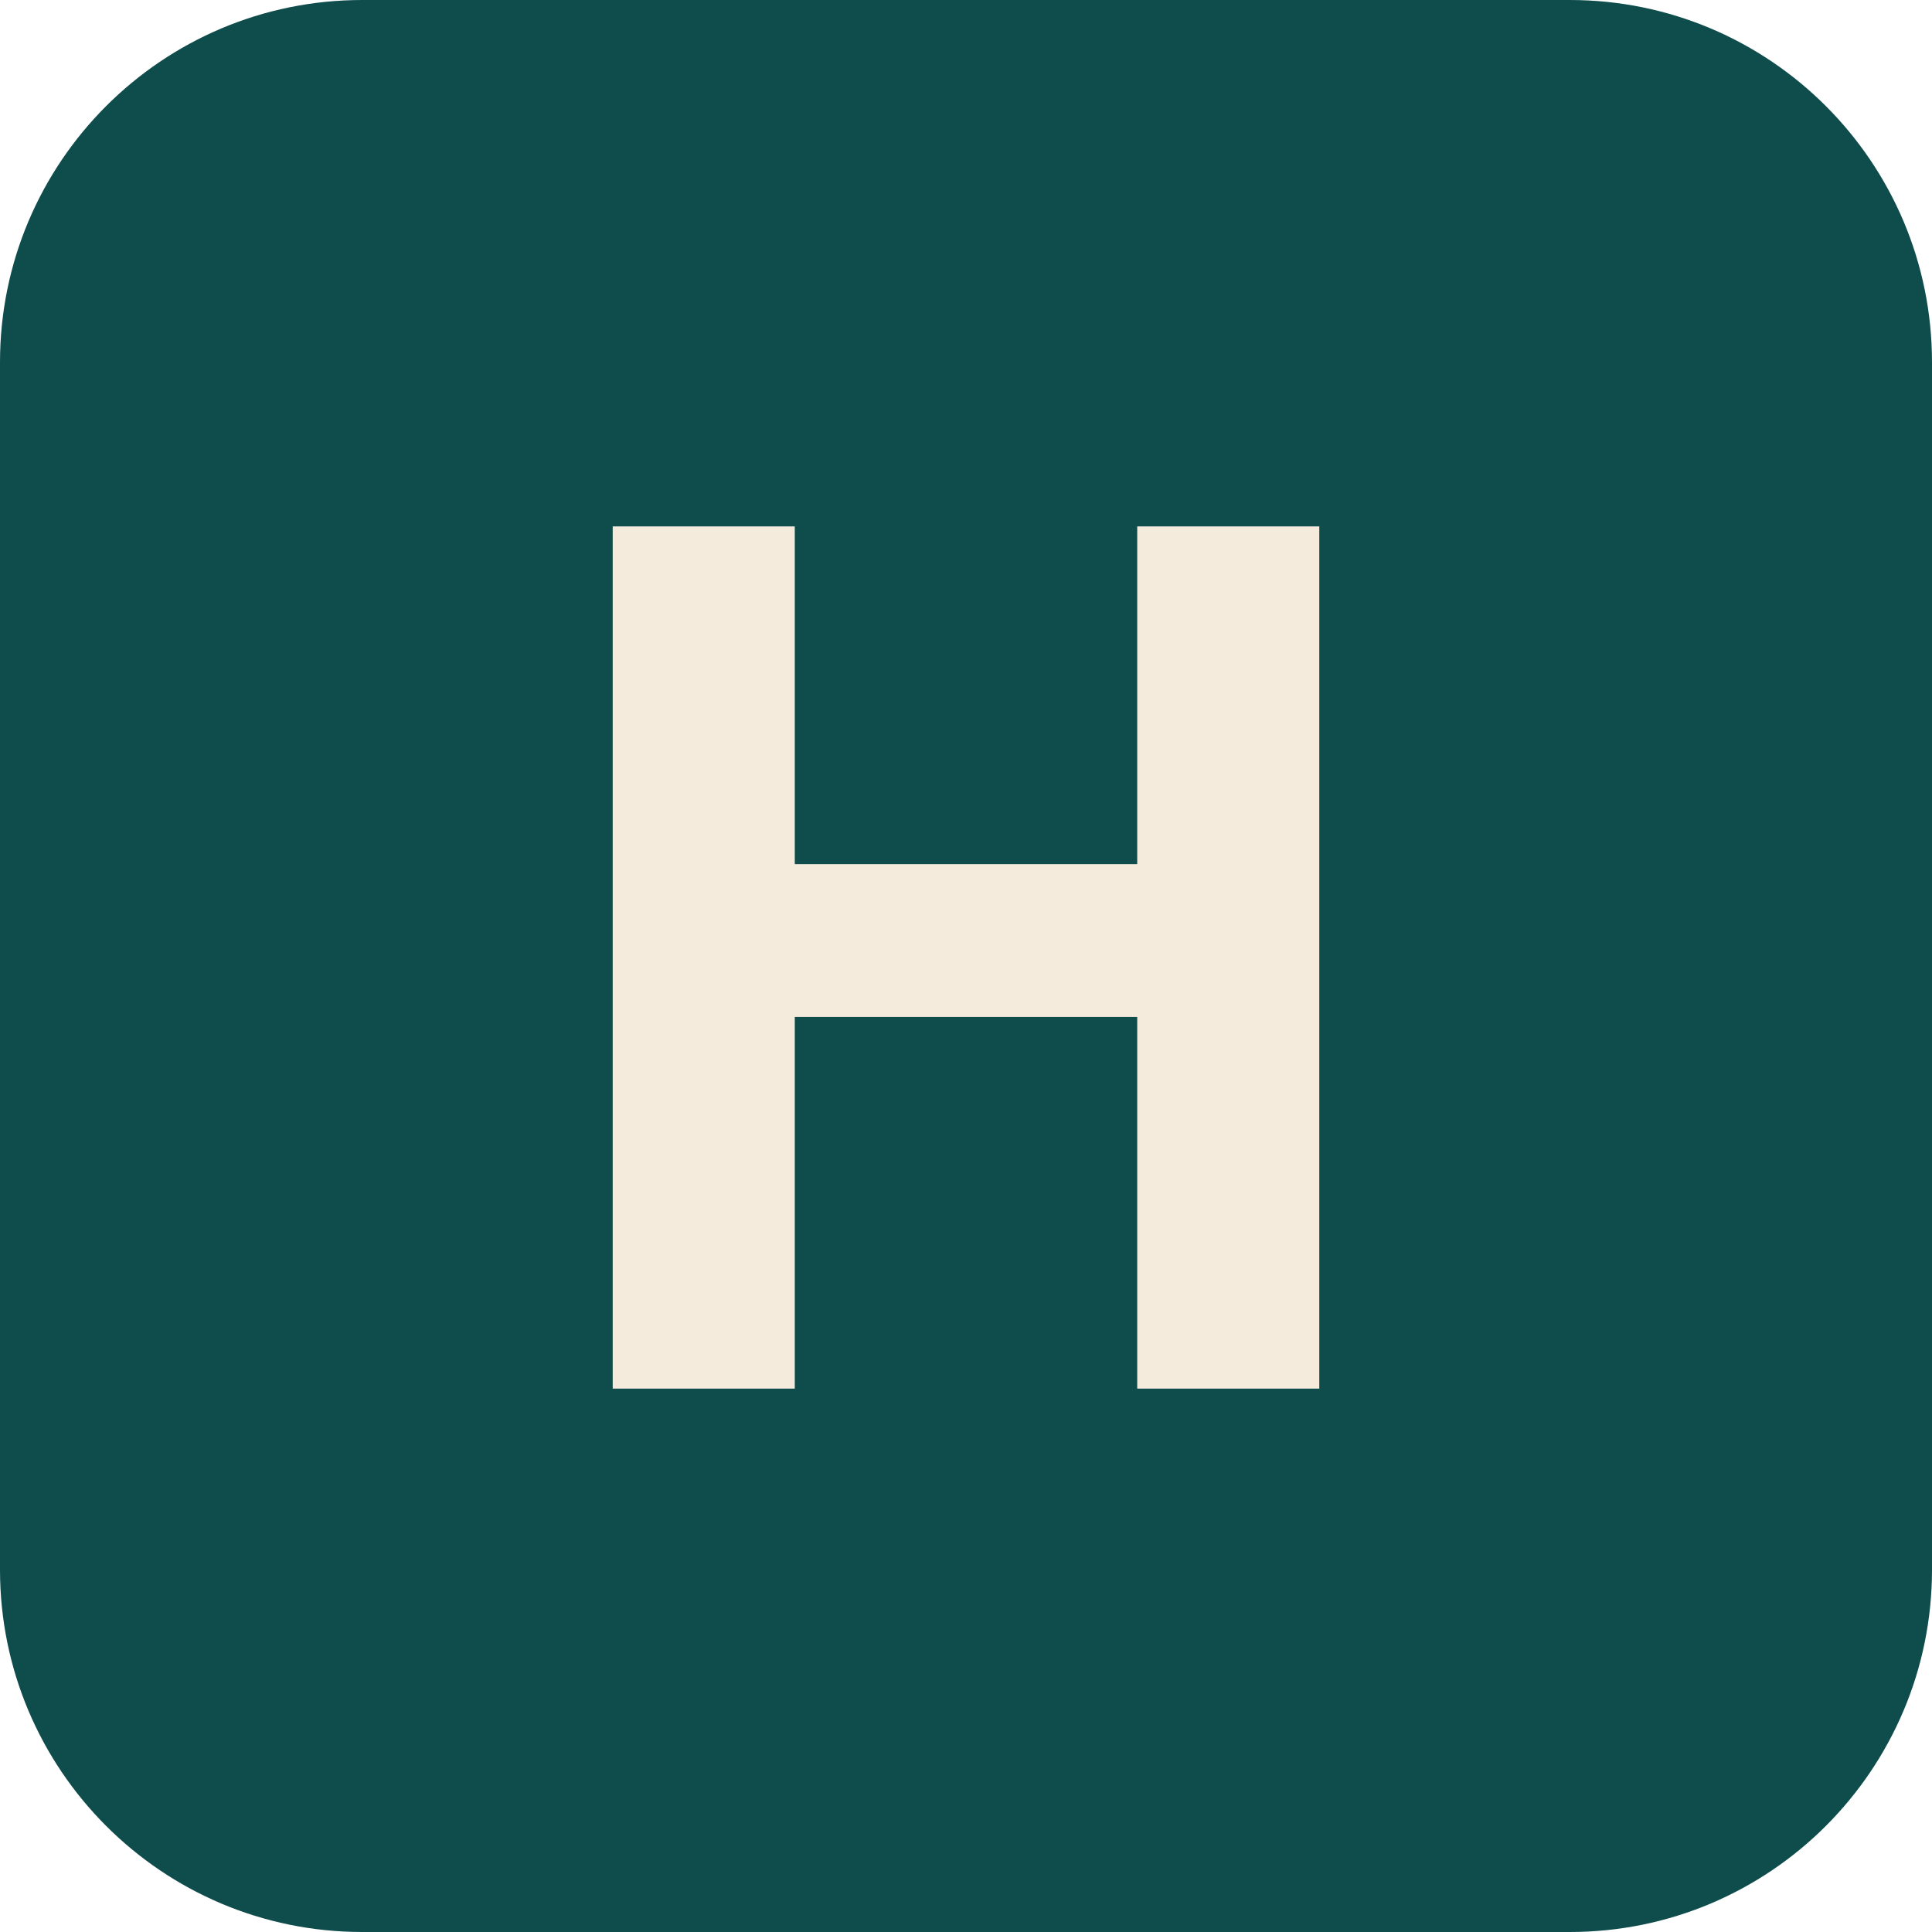
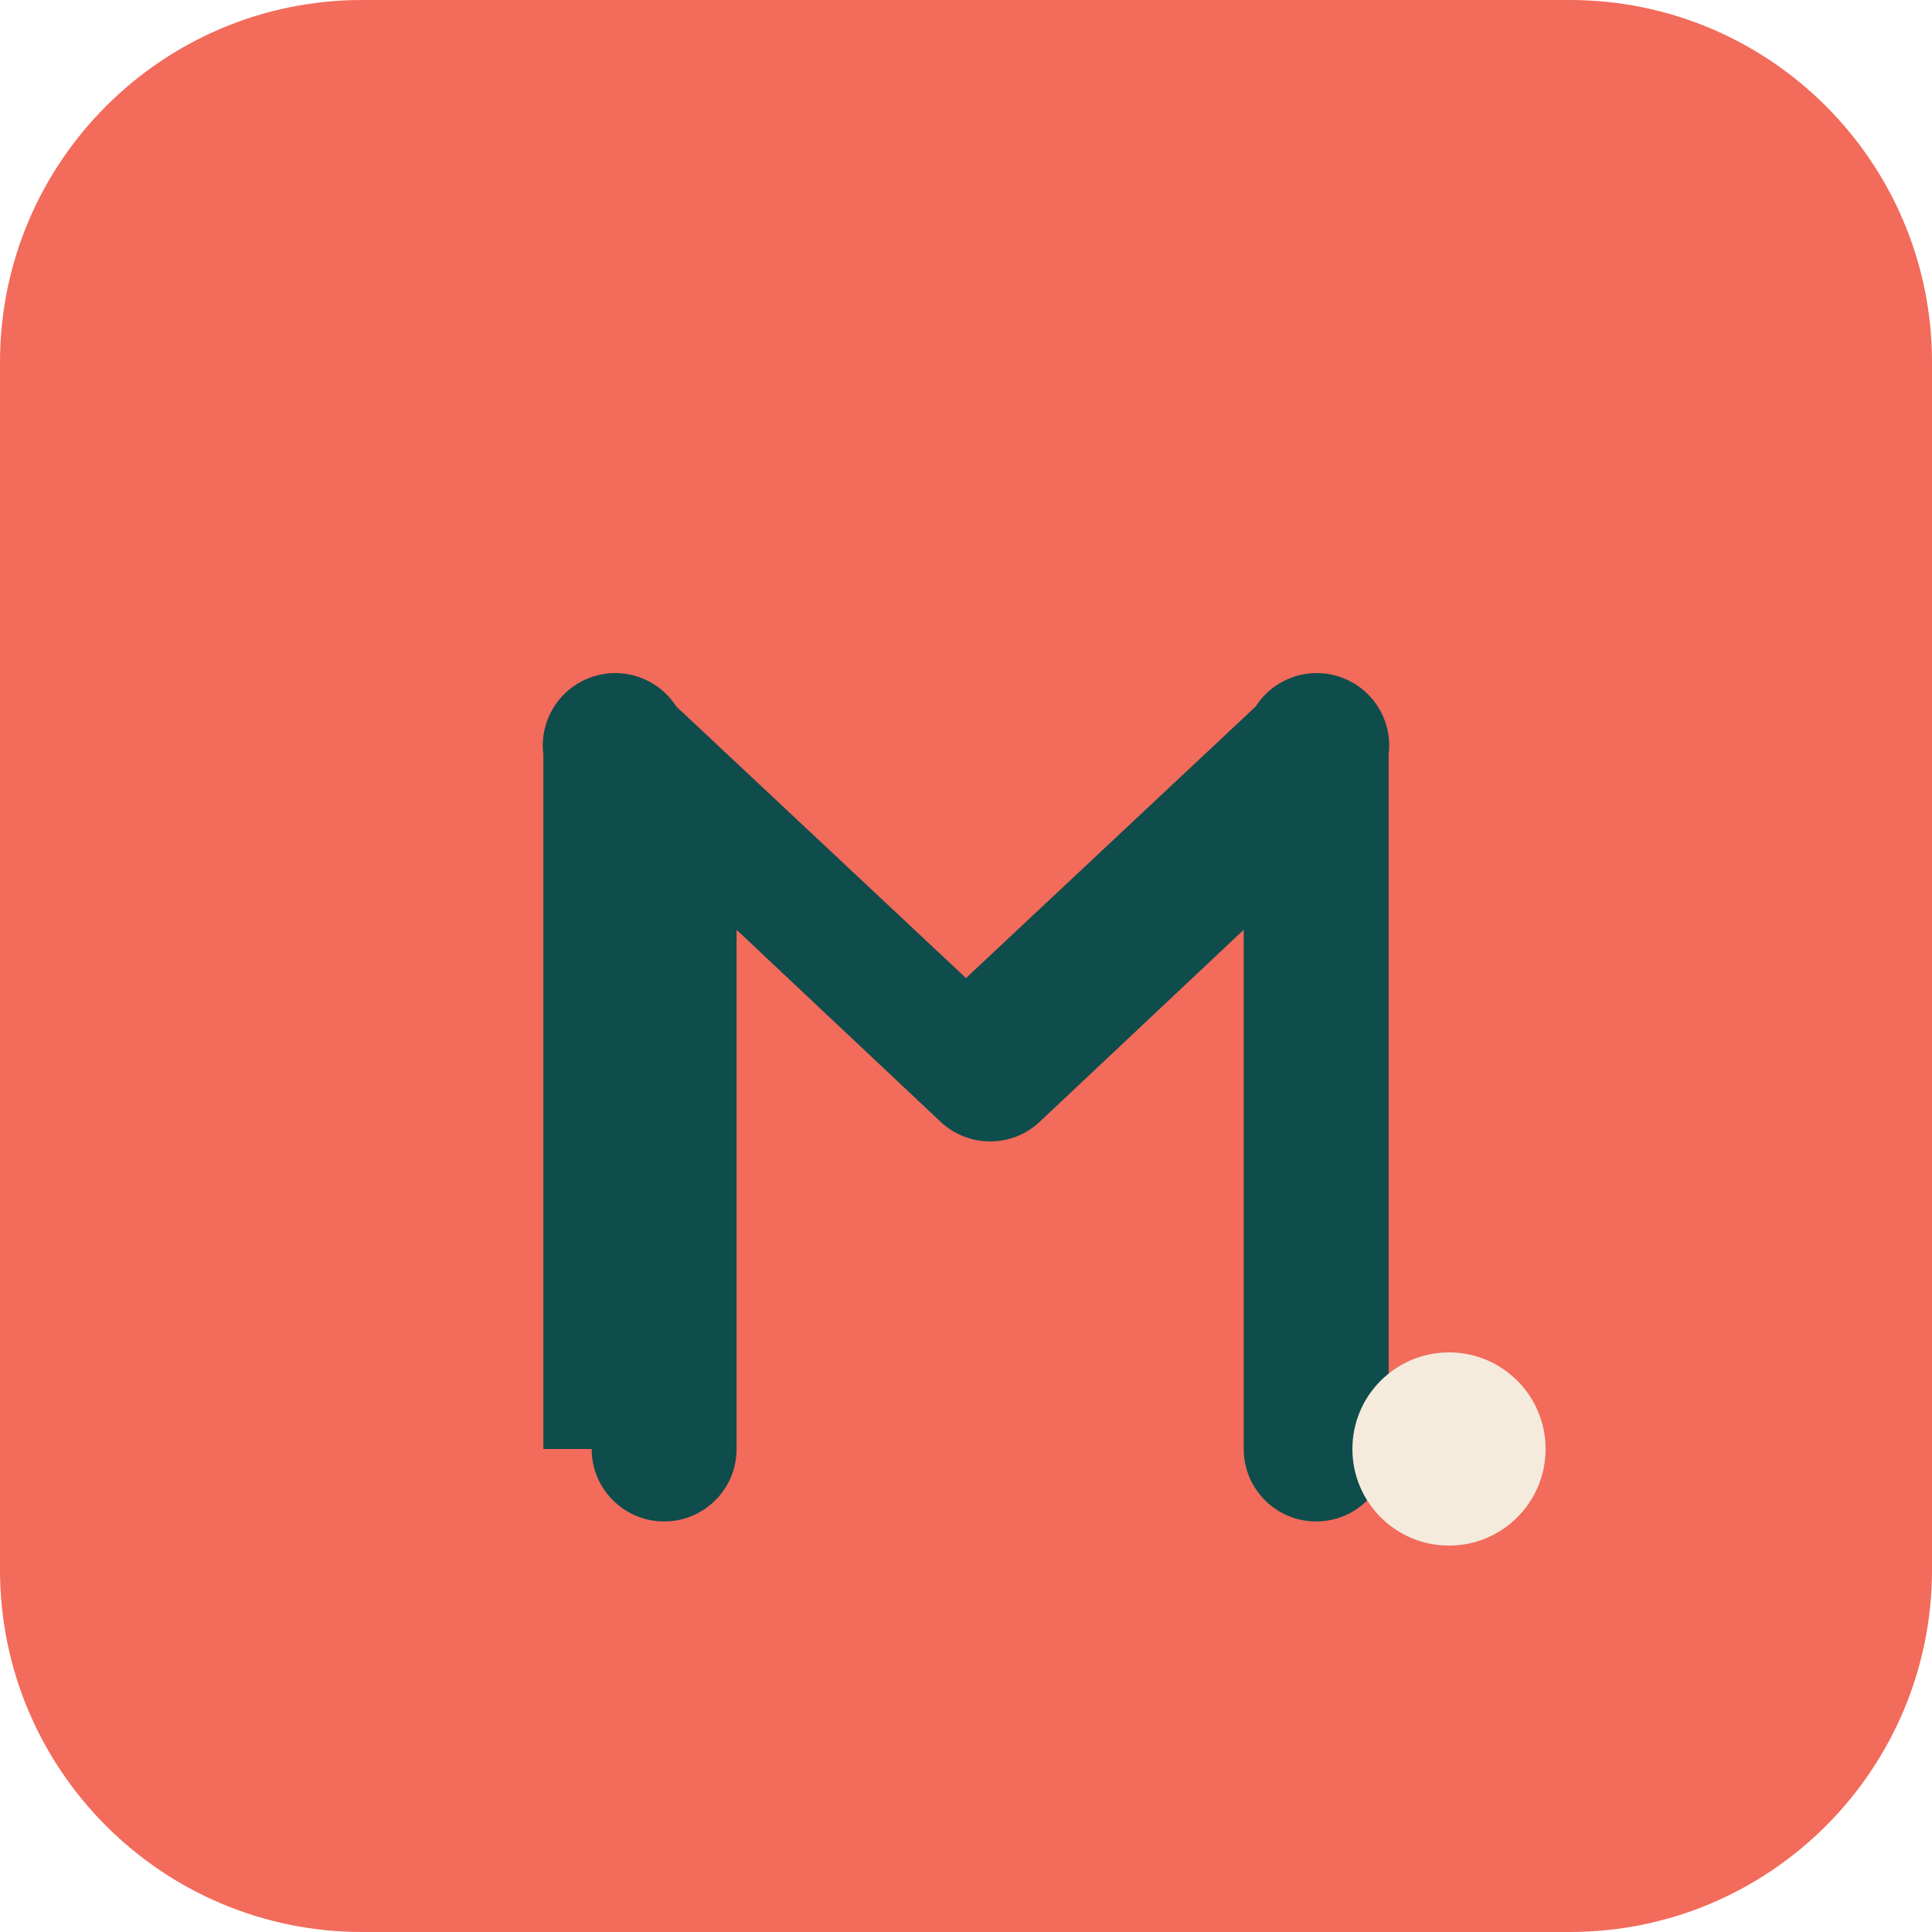
<svg xmlns="http://www.w3.org/2000/svg" viewBox="0 0 32 32">
-   <rect width="32" height="32" rx="6" fill="#0F4C4C" />
-   <text x="16" y="23" font-family="system-ui, sans-serif" font-size="20" font-weight="700" fill="#F4EBDD" text-anchor="middle">H</text>
+   <rect width="32" height="32" rx="6" fill="#F26B5B" />
+   <path d="M9 24V12.5a1.2 1.2 0 0 1 2.2-.8L16 16.2l4.8-4.5a1.2 1.2 0 0 1 2.2.8V24a1.2 1.2 0 1 1-2.4 0v-8.6l-3.4 3.2a1.2 1.2 0 0 1-1.6 0l-3.4-3.2V24a1.2 1.2 0 1 1-2.4 0z" fill="#0F4C4C" />
+   <circle cx="24" cy="24" r="1.6" fill="#F4EBDD" />
</svg>
